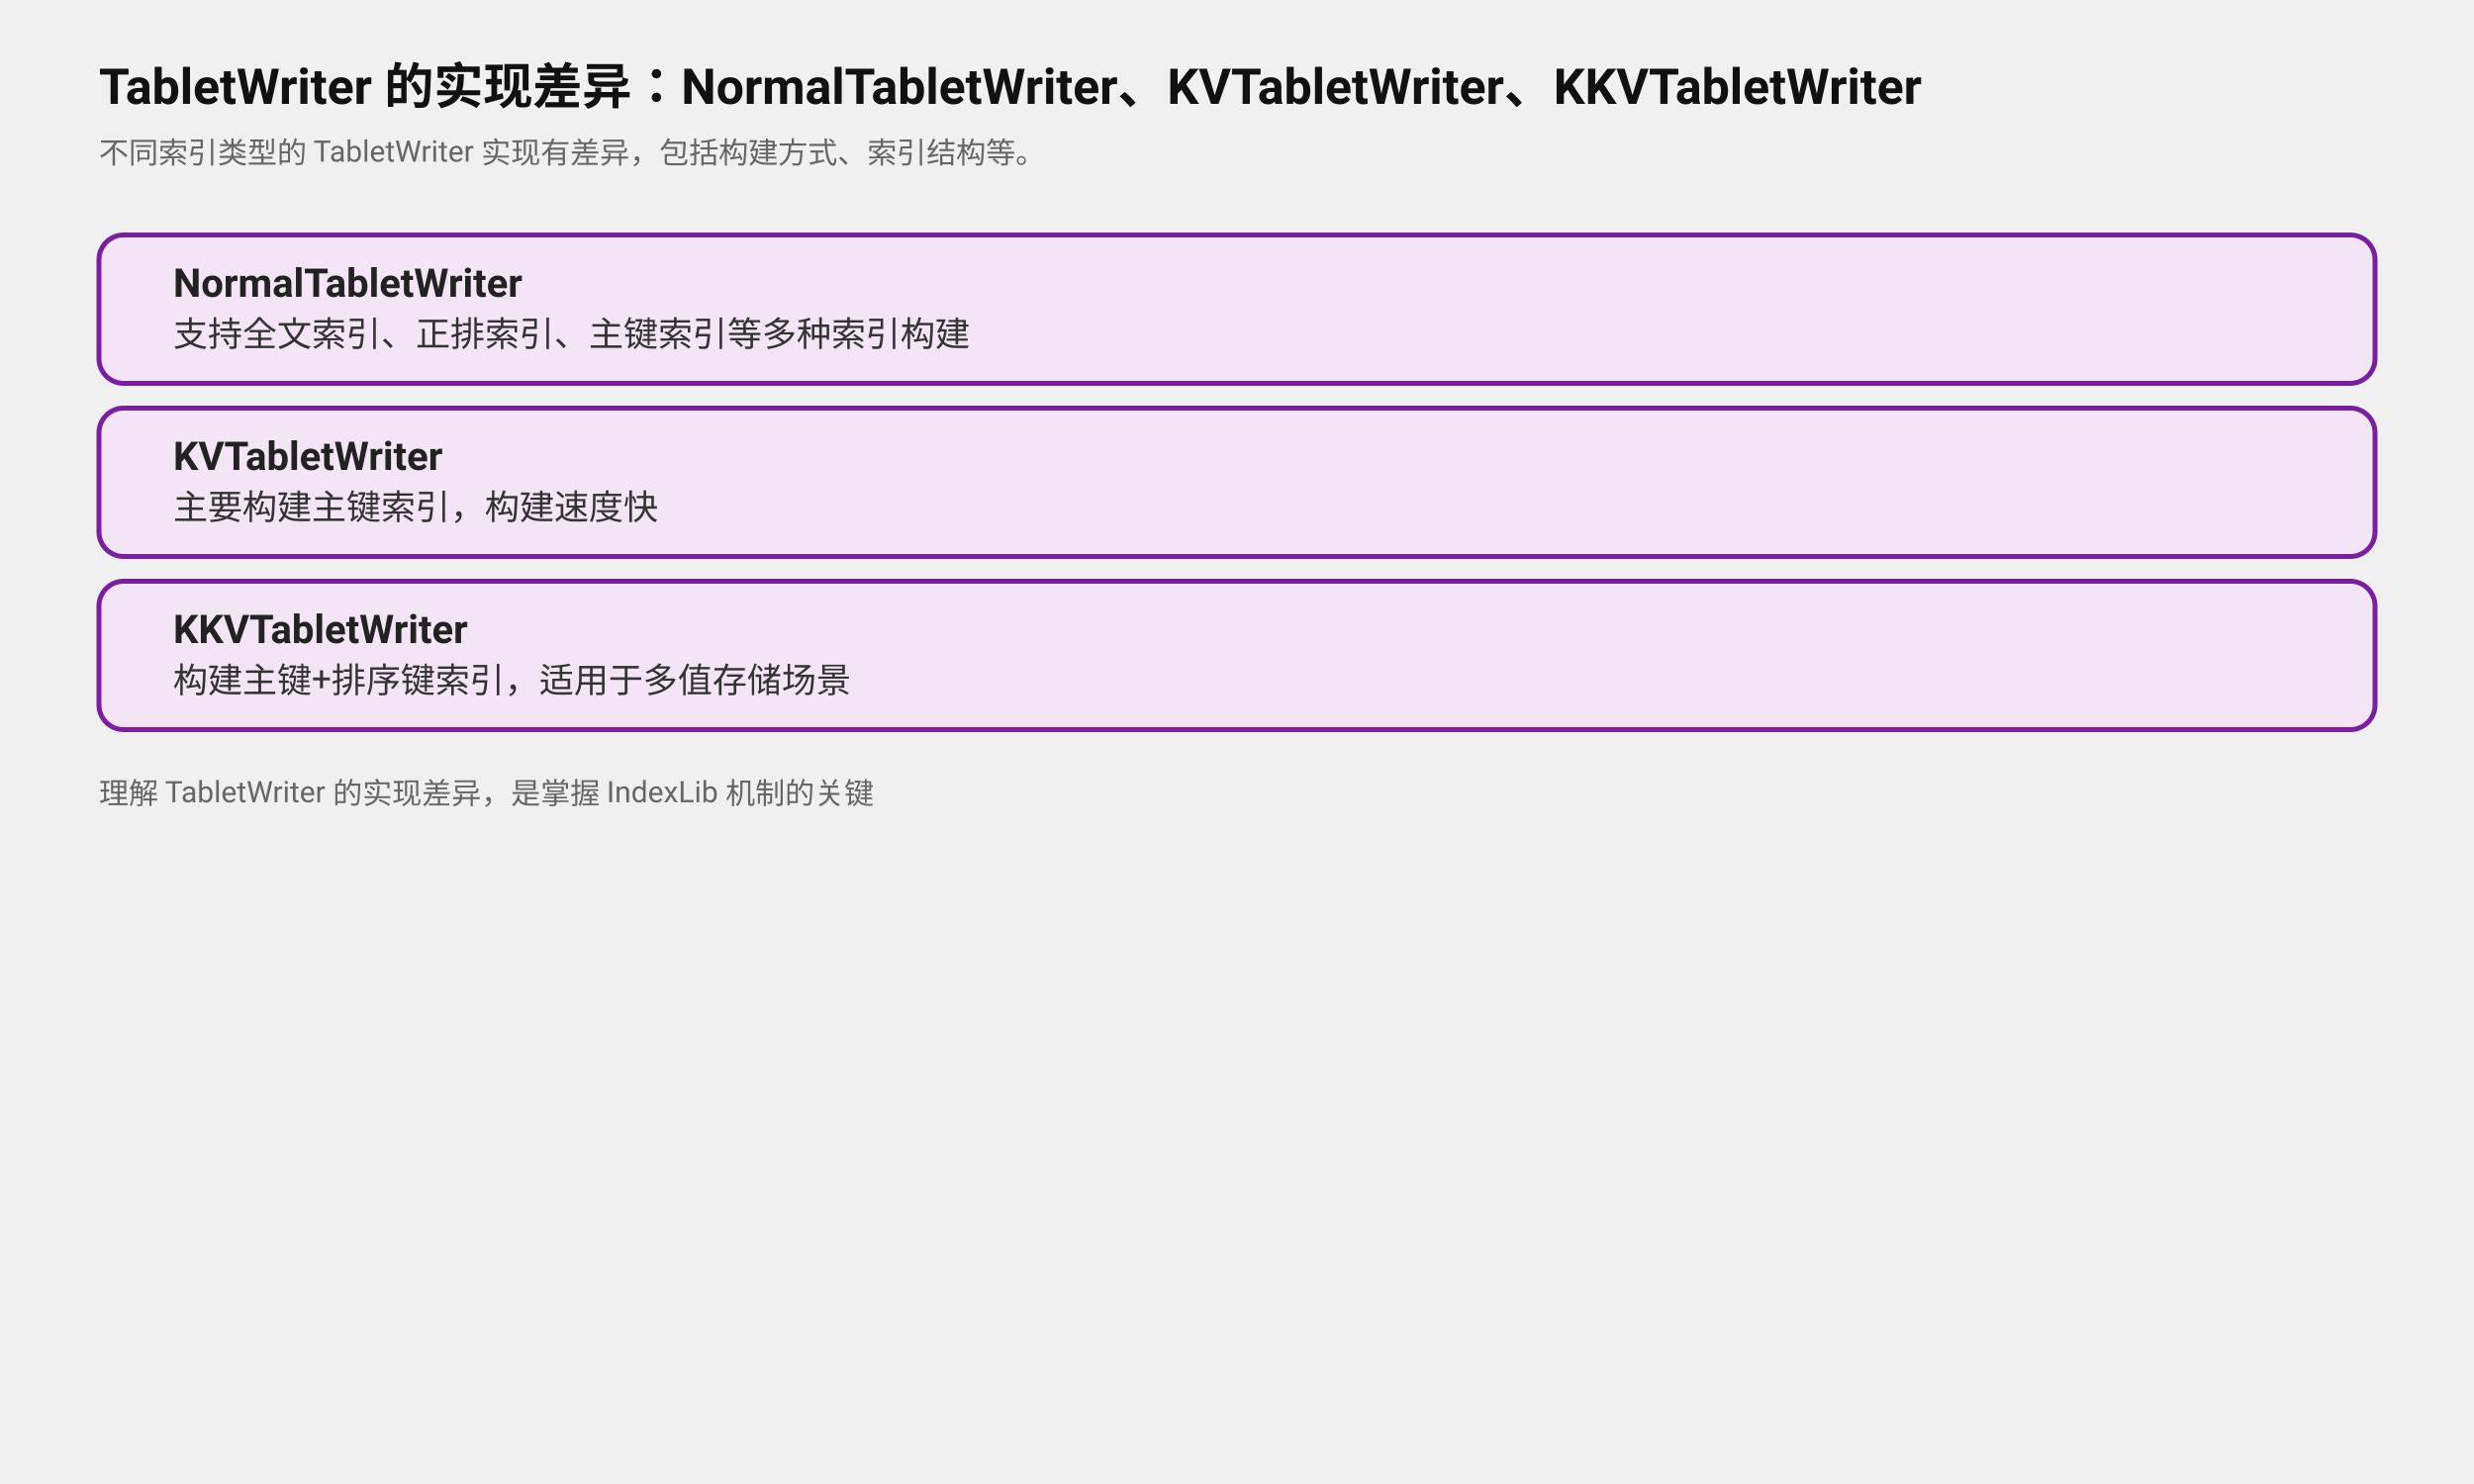
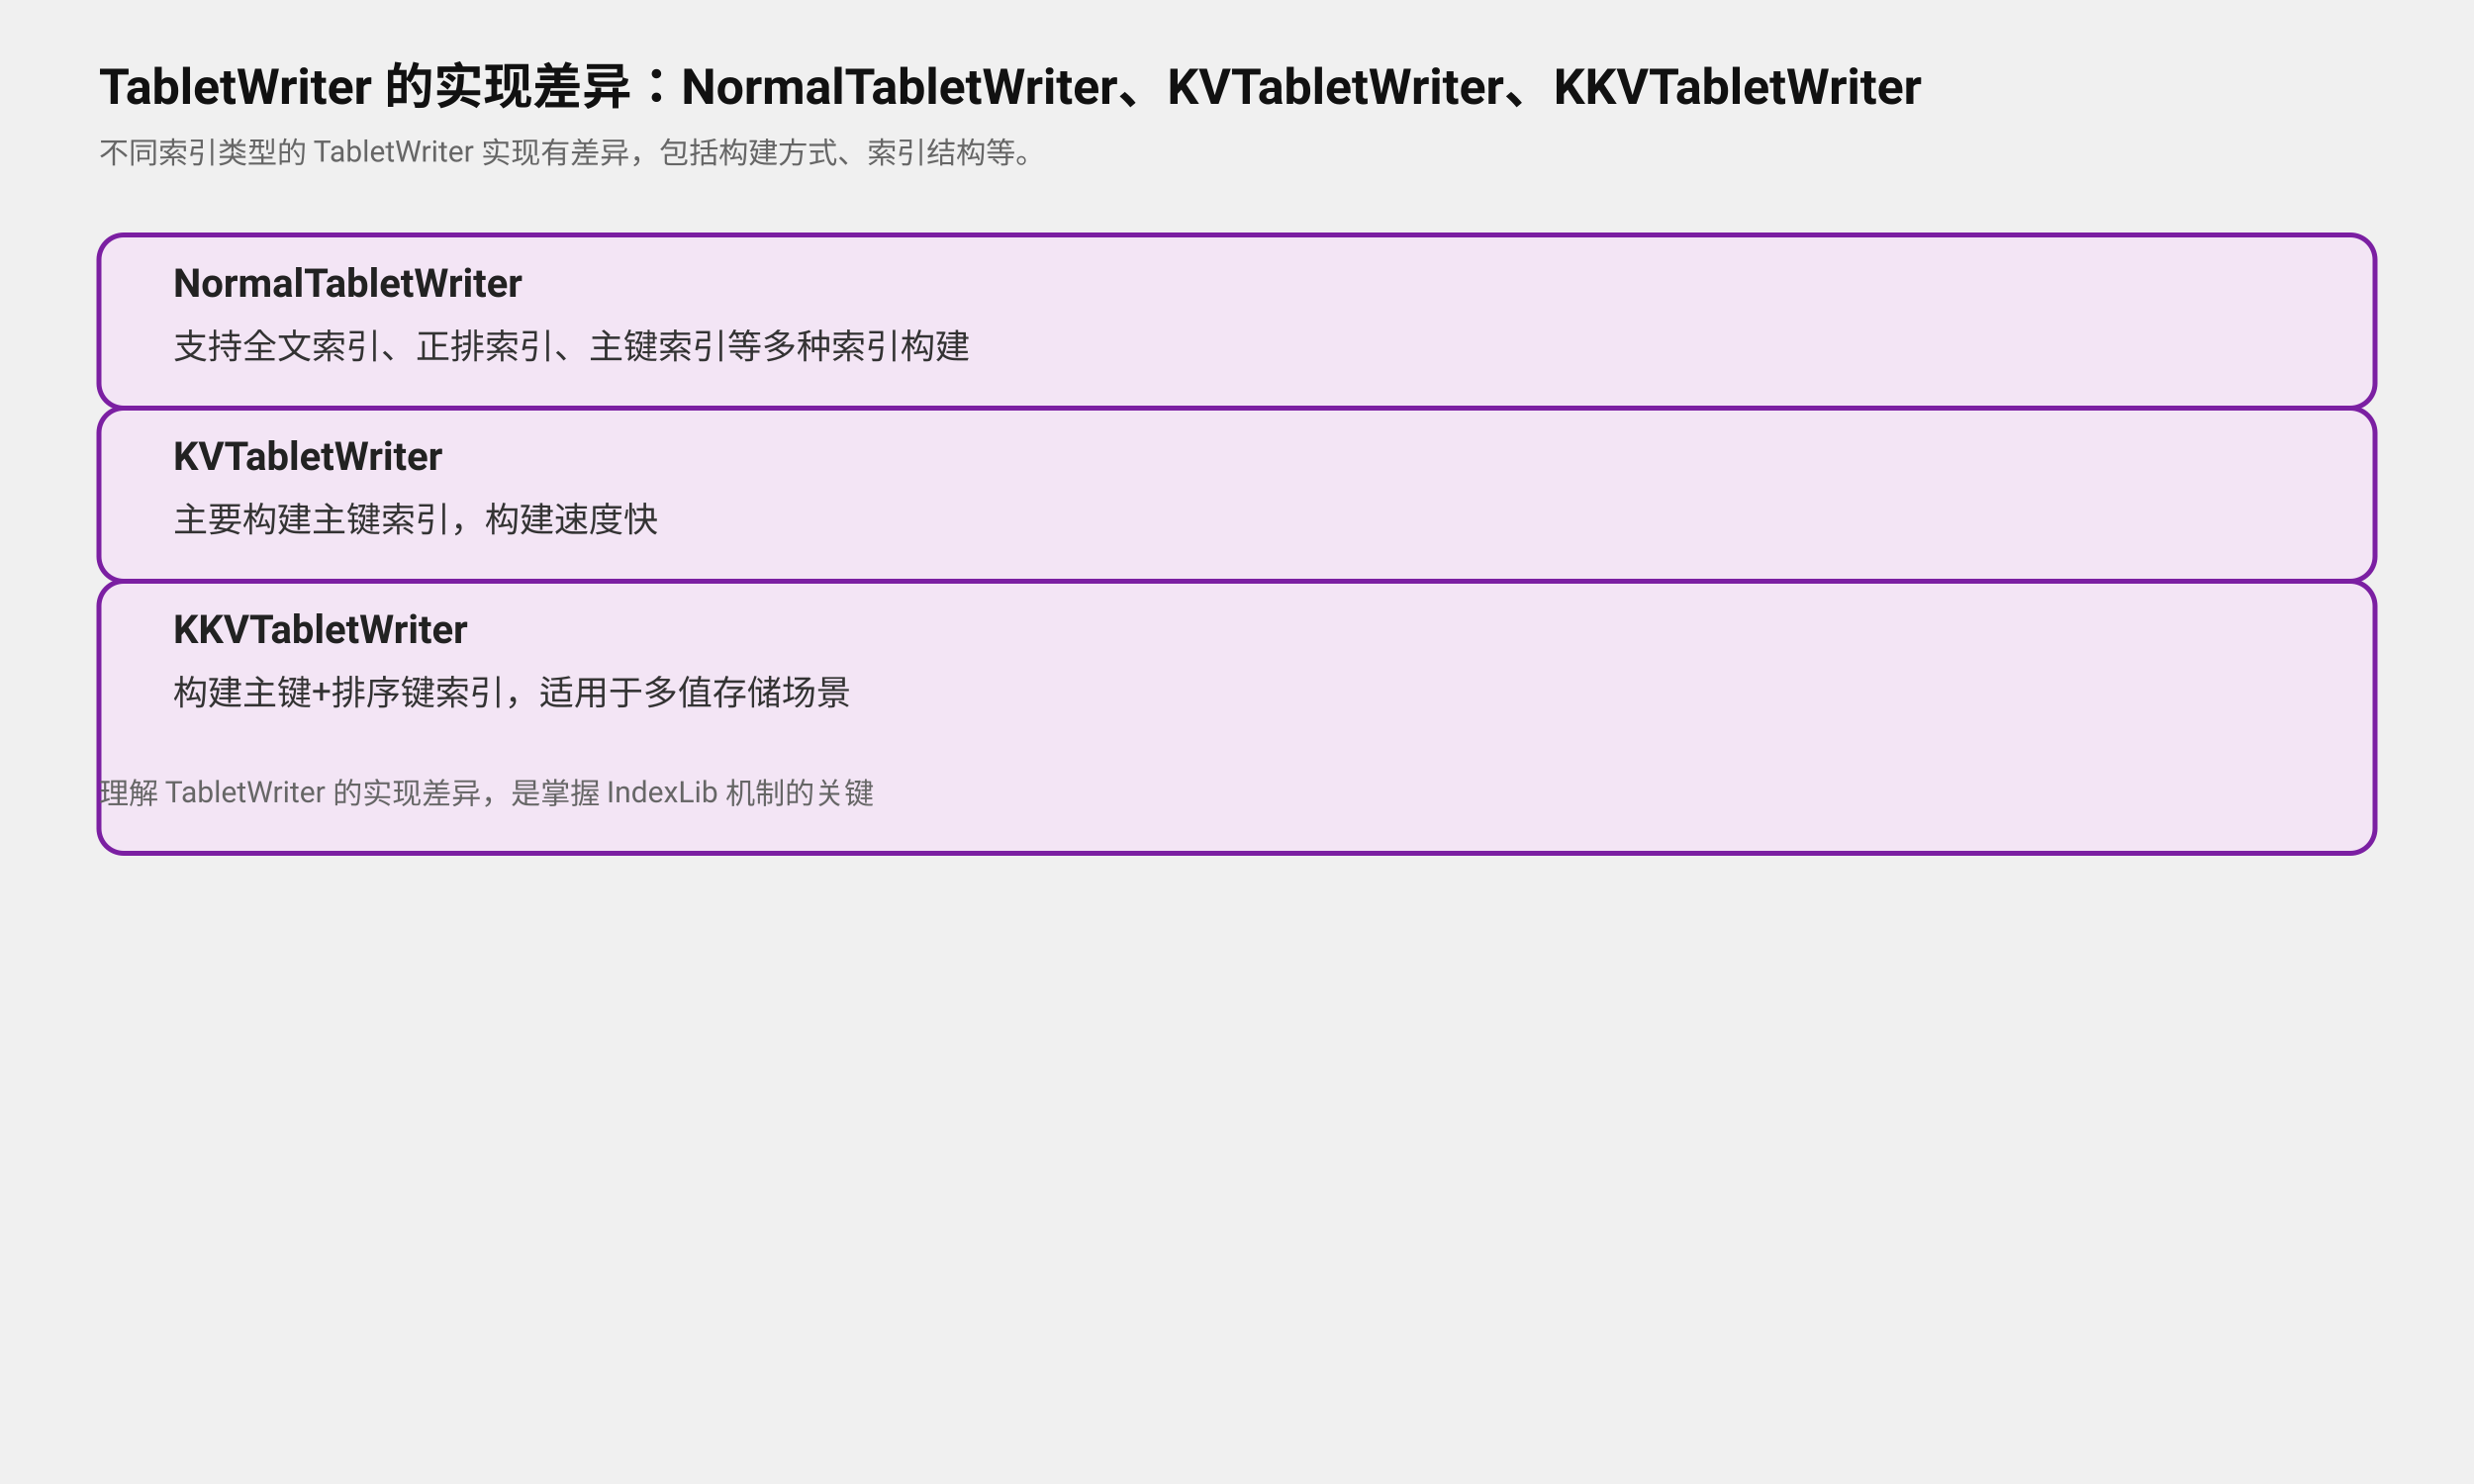
<svg xmlns="http://www.w3.org/2000/svg" viewBox="0 0 1000 600">
  <defs>
    <style>
      .box{fill:#fff;stroke:#333;stroke-width:2;rx:14}
      .title{font:700 20px -apple-system,BlinkMacSystemFont,"Segoe UI",Roboto,Arial;fill:#111}
      .h{font:600 16px -apple-system,BlinkMacSystemFont,"Segoe UI",Roboto,Arial;fill:#222}
      .t{font:14px -apple-system,BlinkMacSystemFont,"Segoe UI",Roboto,Arial;fill:#333}
      .muted{font:12px -apple-system,BlinkMacSystemFont,"Segoe UI",Roboto,Arial;fill:#666}
      .step{fill:#e3f2fd;stroke:#1976d2;stroke-width:2;rx:12}
      .item{fill:#f3e5f5;stroke:#7b1fa2;stroke-width:2;rx:10}
    </style>
  </defs>
  <text class="title" x="40" y="42">TabletWriter 的实现差异：NormalTabletWriter、KVTabletWriter、KKVTabletWriter</text>
  <text class="muted" x="40" y="66">不同索引类型的 TabletWriter 实现有差异，包括构建方式、索引结构等。</text>
-   <rect class="item" x="40" y="95" width="920" height="60" />
+   <rect class="item" x="40" y="95" width="920" height="70.0" />
  <text class="h" x="70" y="120">NormalTabletWriter</text>
-   <text class="t" x="70" y="140">支持全文索引、正排索引、主键索引等多种索引构建</text>
-   <rect class="item" x="40" y="165" width="920" height="60" />
+   <text class="t" x="70" y="145.0">支持全文索引、正排索引、主键索引等多种索引构建</text>
+   <rect class="item" x="40" y="165" width="920" height="70.0" />
  <text class="h" x="70" y="190">KVTabletWriter</text>
-   <text class="t" x="70" y="210">主要构建主键索引，构建速度快</text>
-   <rect class="item" x="40" y="235" width="920" height="60" />
+   <text class="t" x="70" y="215.0">主要构建主键索引，构建速度快</text>
+   <rect class="item" x="40" y="235" width="920" height="110.0" />
  <text class="h" x="70" y="260">KKVTabletWriter</text>
-   <text class="t" x="70" y="280">构建主键+排序键索引，适用于多值存储场景</text>
+   <text class="t" x="70" y="285.0">构建主键+排序键索引，适用于多值存储场景</text>
  <text class="muted" x="40" y="325">理解 TabletWriter 的实现差异，是掌握 IndexLib 机制的关键</text>
</svg>
